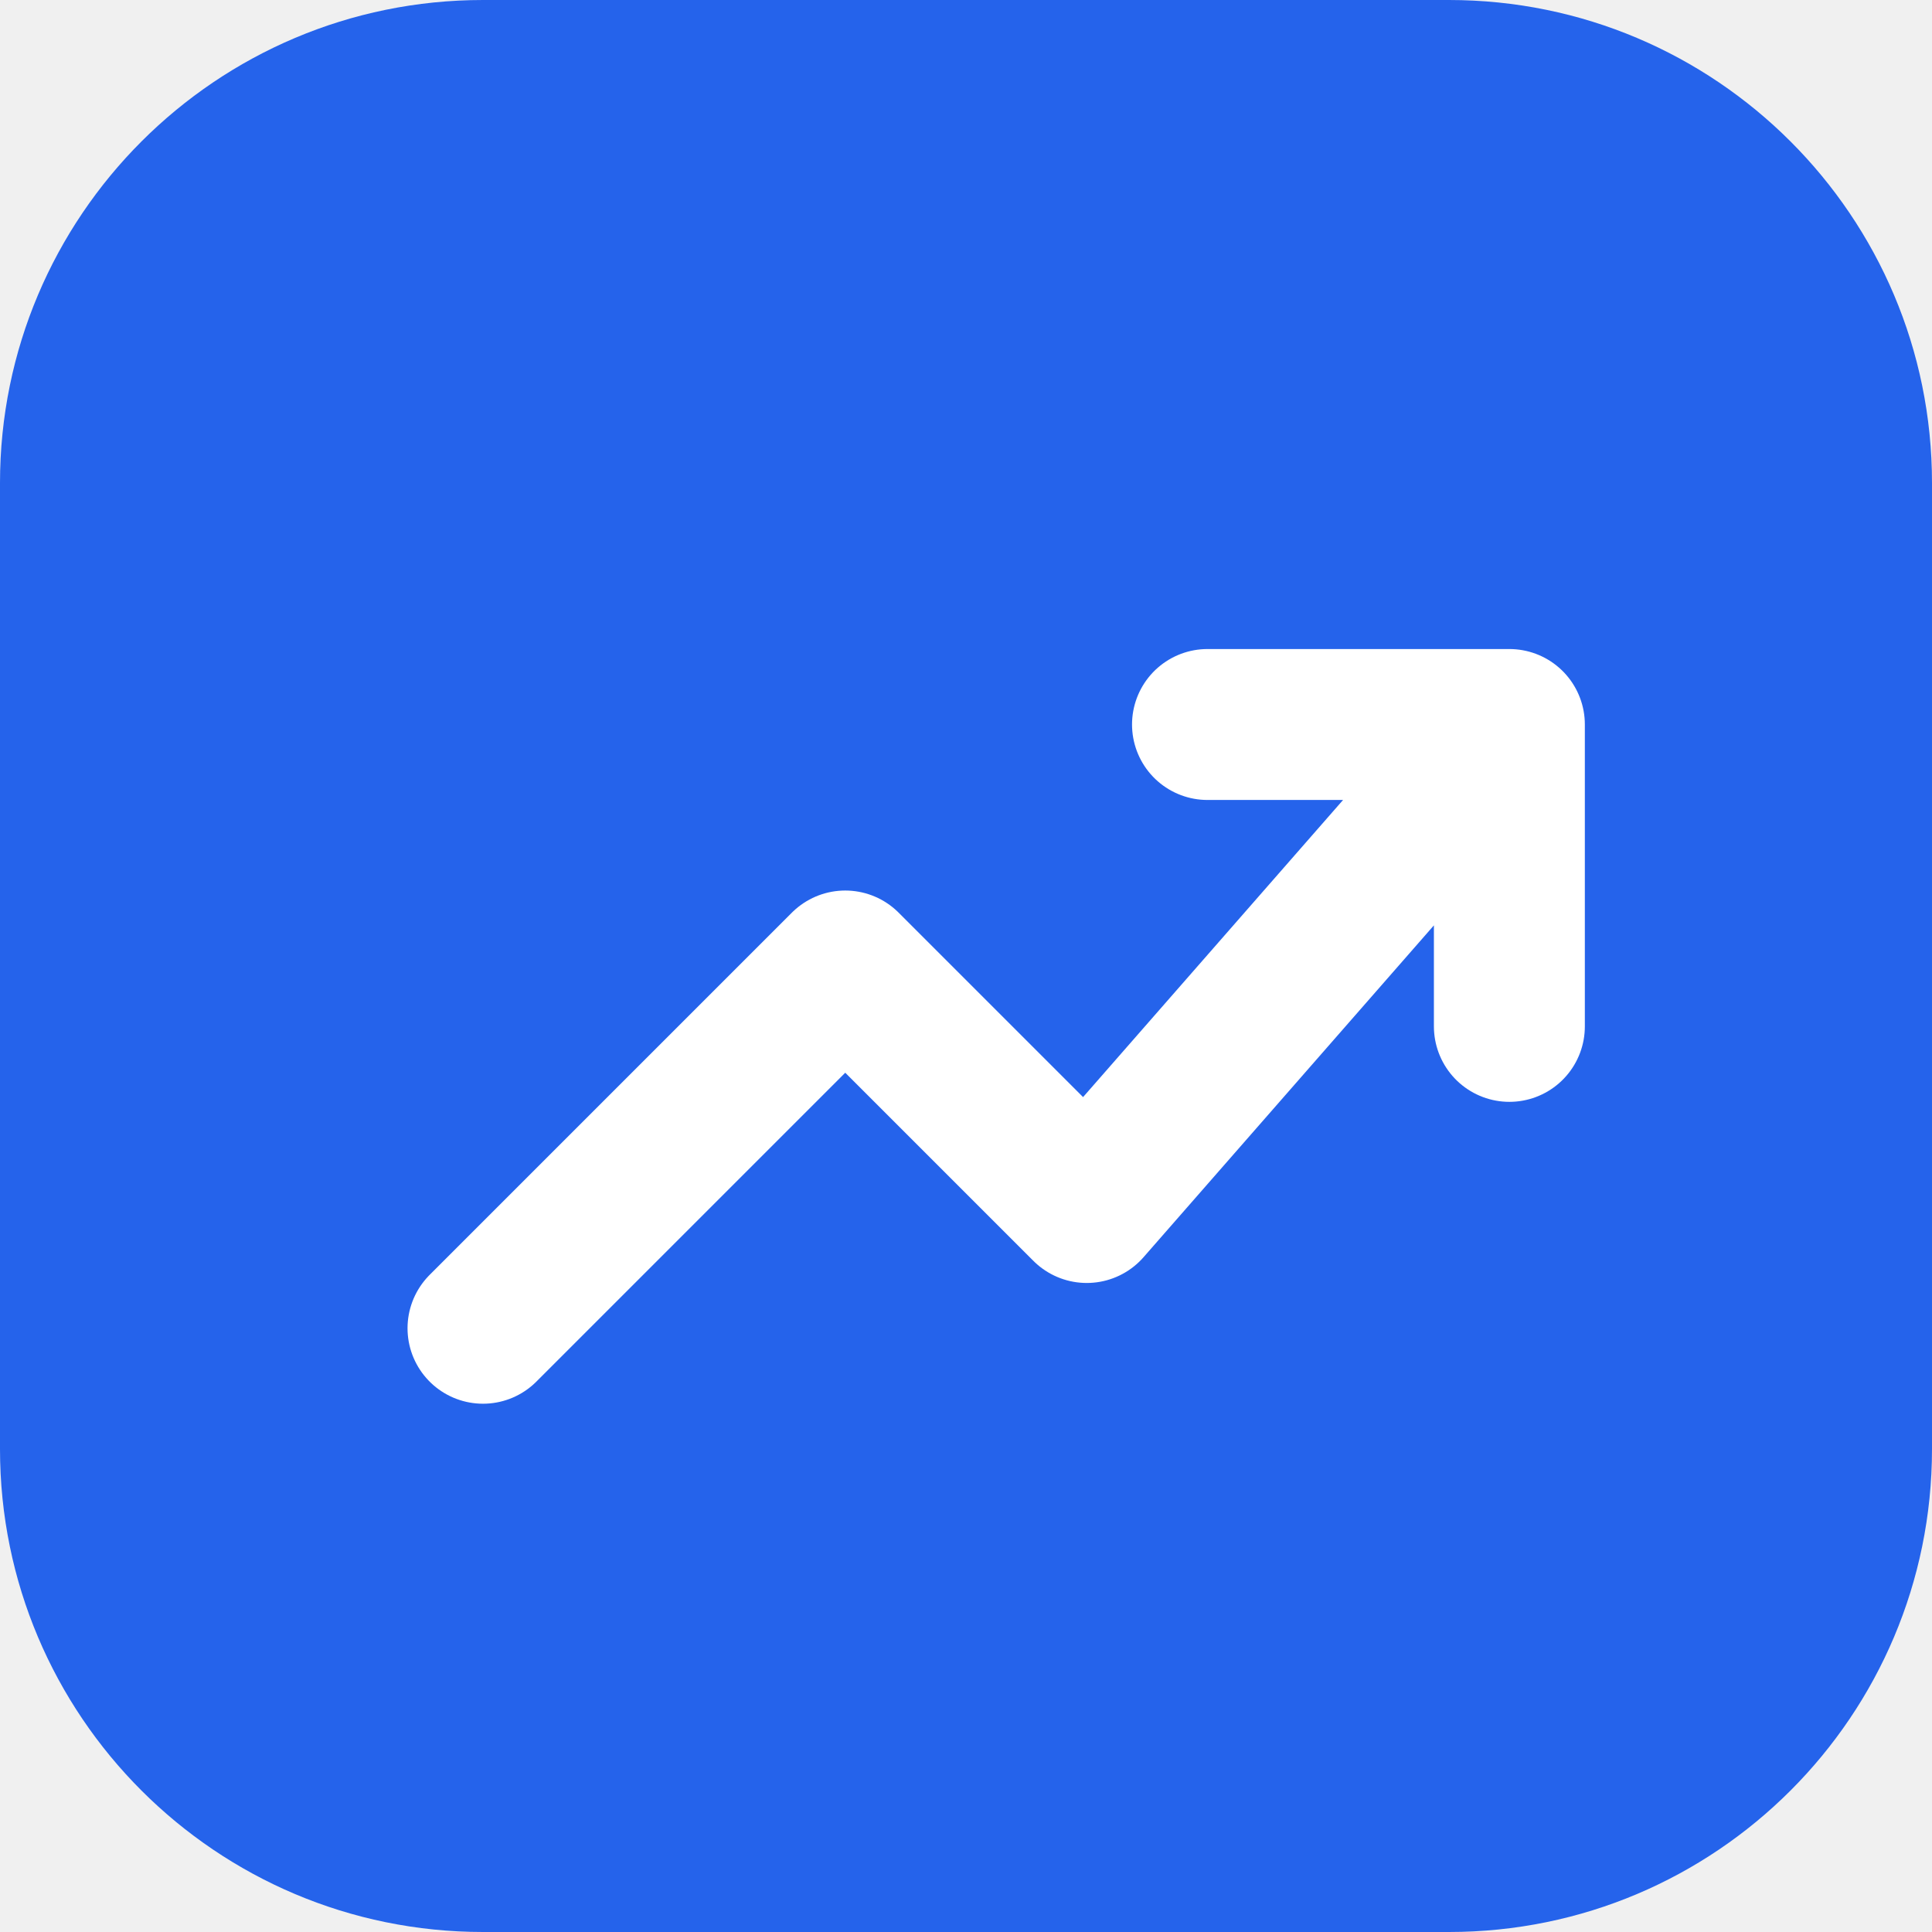
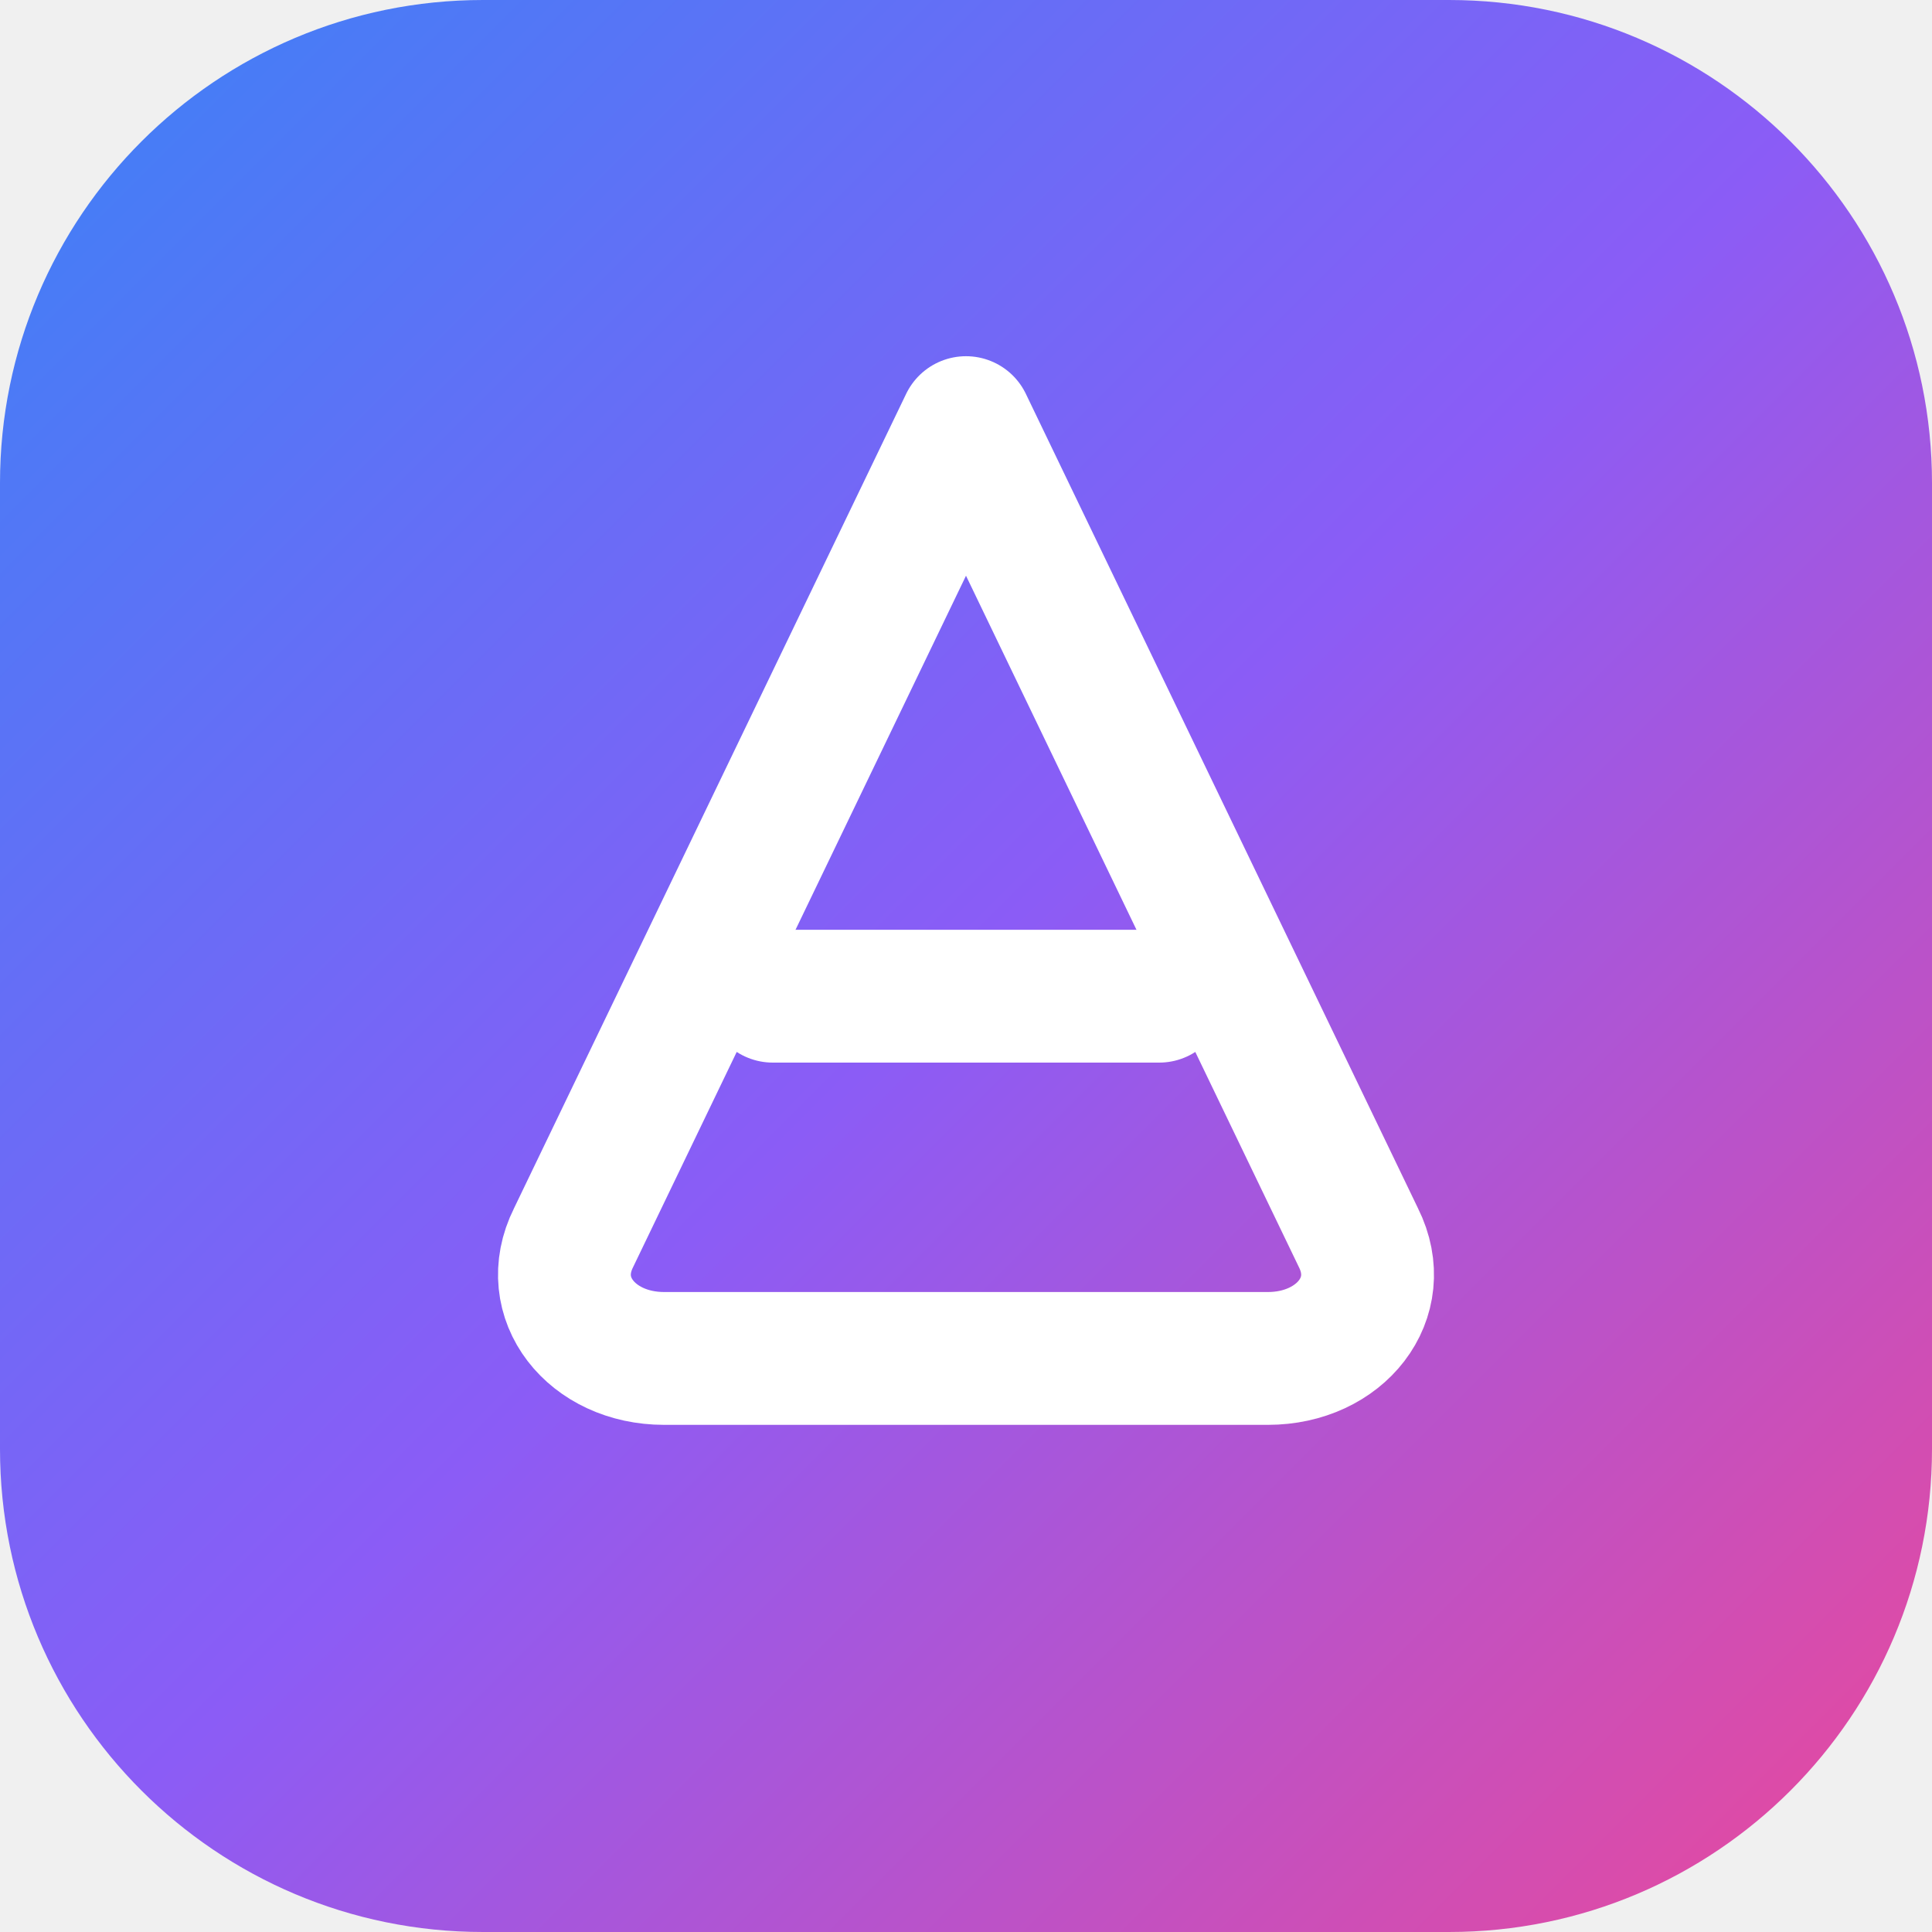
- <svg xmlns="http://www.w3.org/2000/svg" width="32" height="32" fill="none" viewBox="0 0 32 32">
-   <rect width="32" height="32" rx="8" fill="#2563EB" />
-   <path stroke="#FFFFFF" stroke-linecap="round" stroke-linejoin="round" stroke-width="2.5" d="M8 22l6-6 4 4 7-8m0 0h-5m5 0v5" />
+ <svg xmlns="http://www.w3.org/2000/svg" viewBox="0 0 32 32" fill="none" width="32" height="32">
+   <defs>
+     <linearGradient id="auraFaviconGrad" x1="0%" y1="0%" x2="100%" y2="100%">
+       <stop offset="0%" stop-color="#3B82F6" />
+       <stop offset="50%" stop-color="#8B5CF6" />
+       <stop offset="100%" stop-color="#EC4899" />
+     </linearGradient>
+   </defs>
+   <rect width="32" height="32" rx="8" fill="url(#auraFaviconGrad)" />
+   <path d="M16 7L22.5 20.5C23 21.5 22.2 22.5 21 22.5H11C9.8 22.5 9 21.5 9.5 20.5L16 7Z" fill="none" stroke="#FFFFFF" stroke-width="2.2" stroke-linejoin="round" />
+   <path d="M12.8 16.5H19.2" stroke="#FFFFFF" stroke-width="2.2" stroke-linecap="round" />
</svg>
